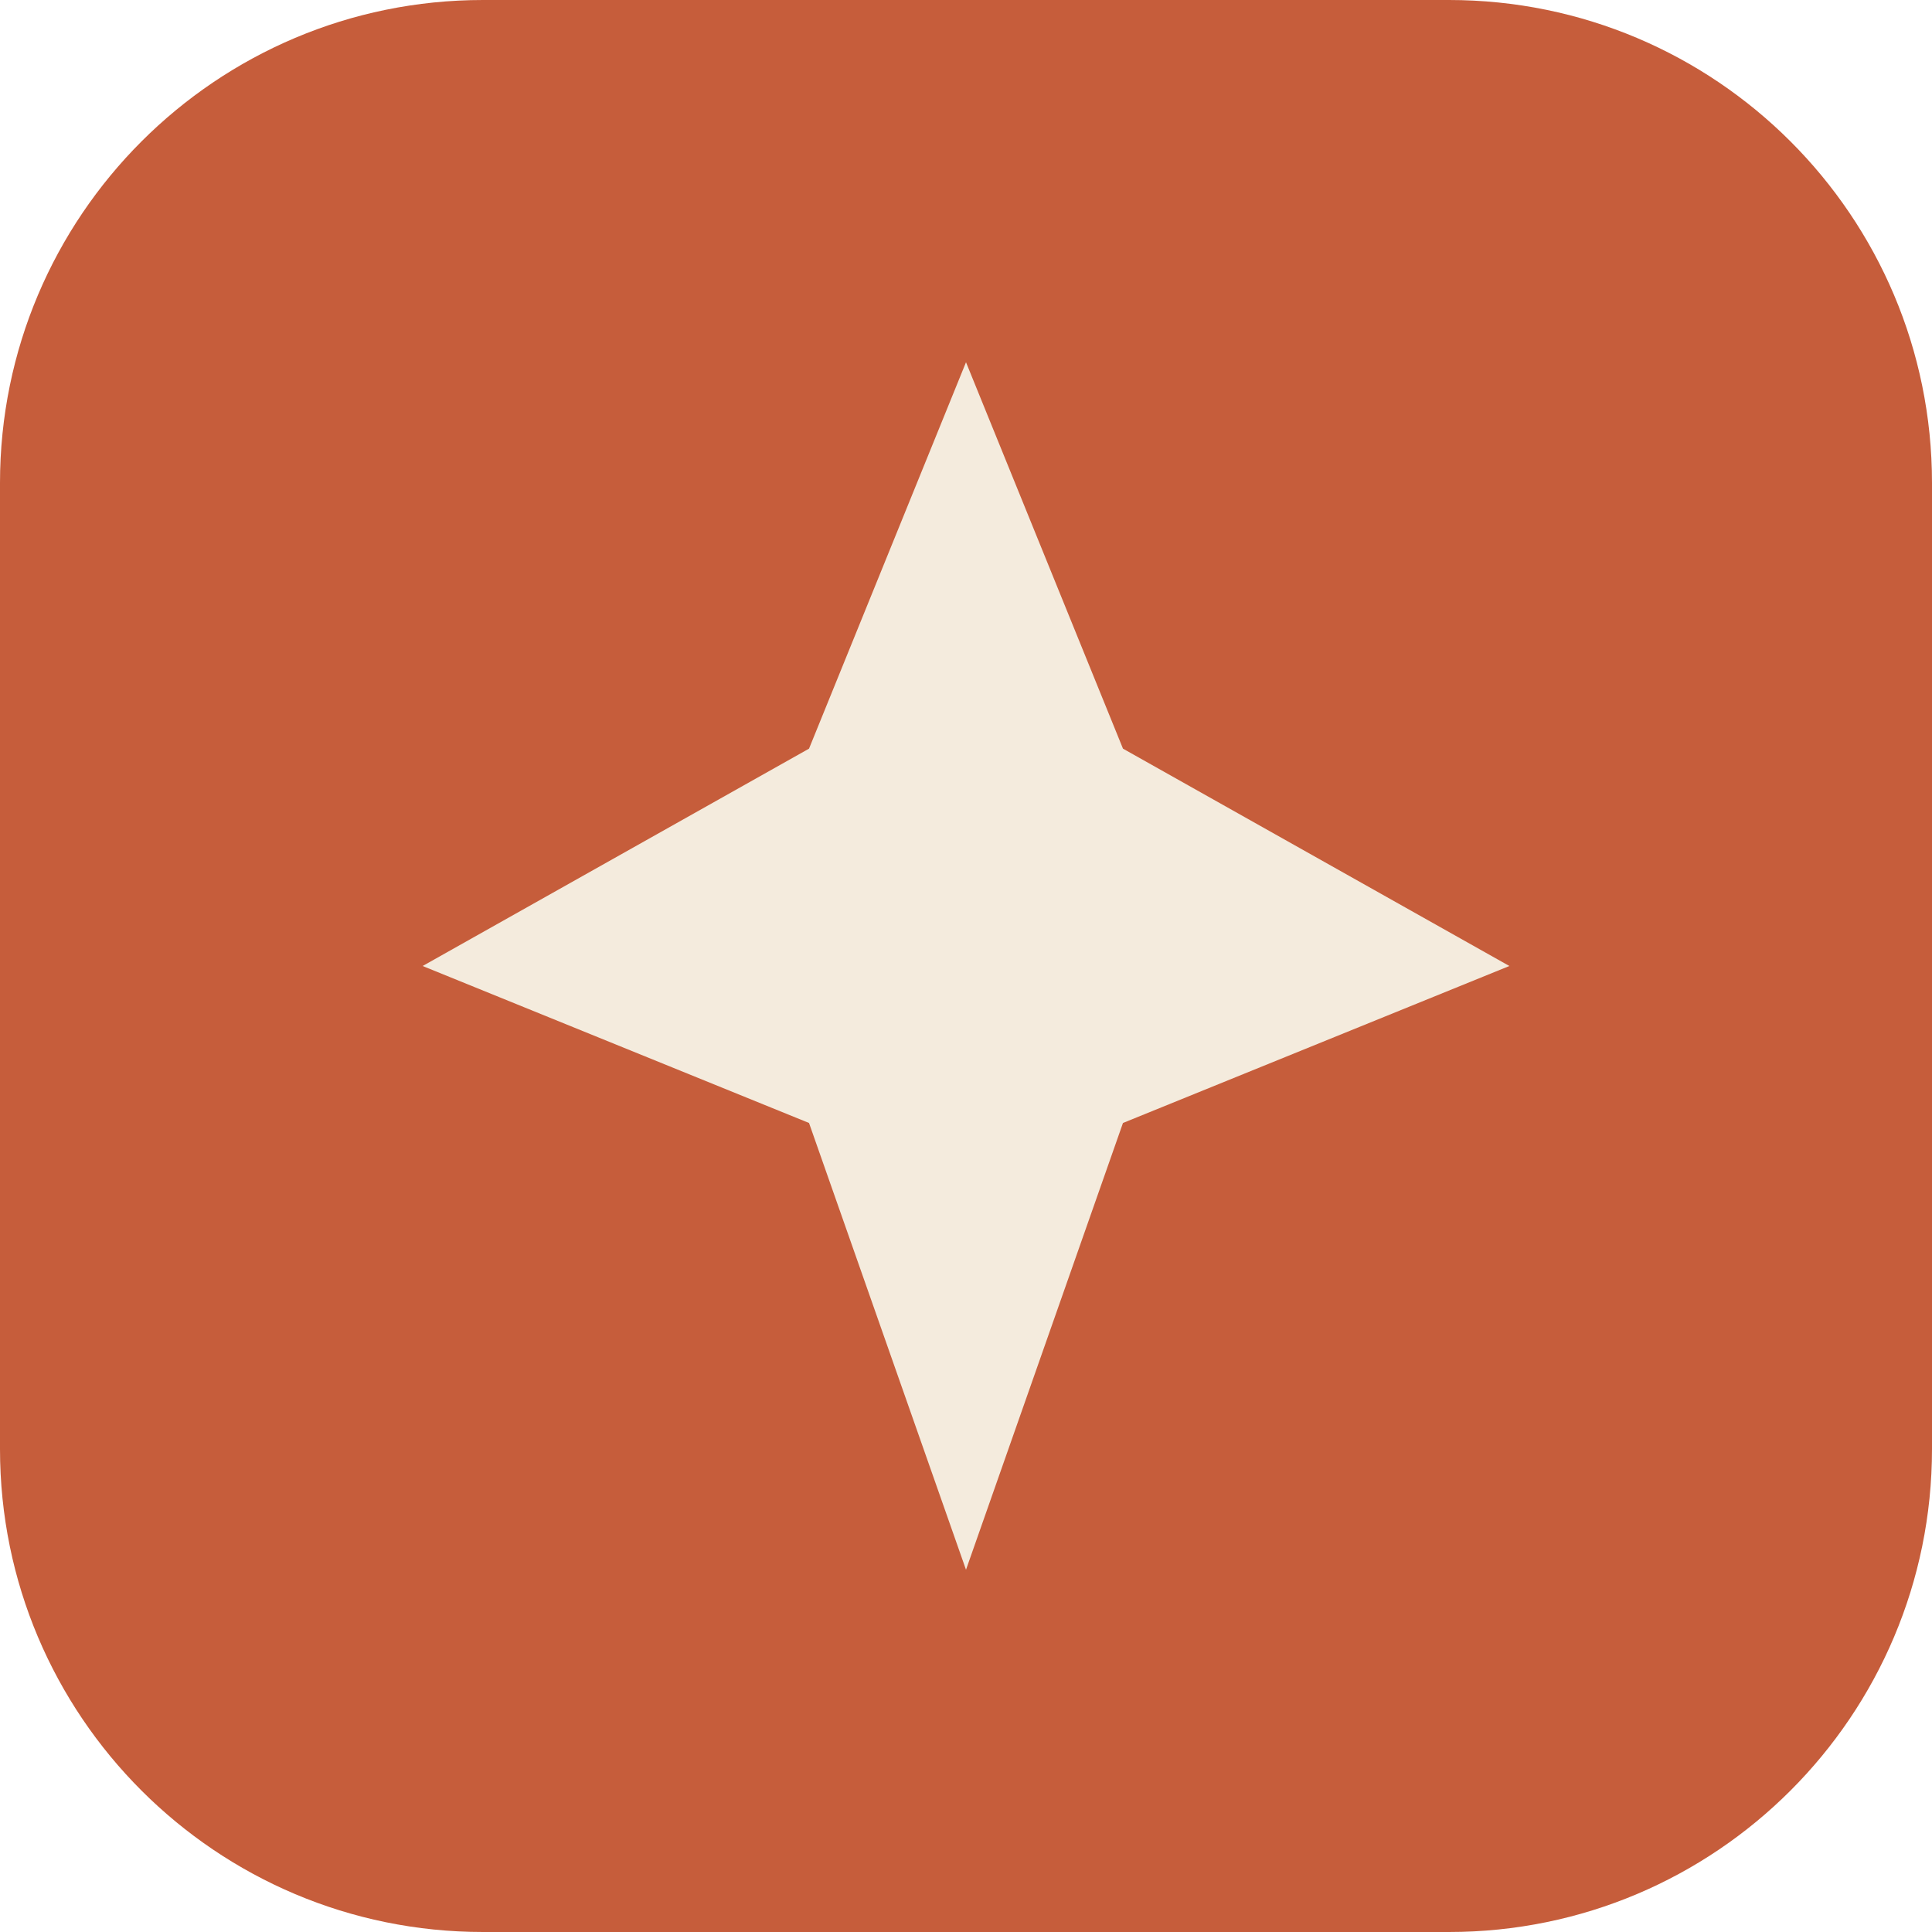
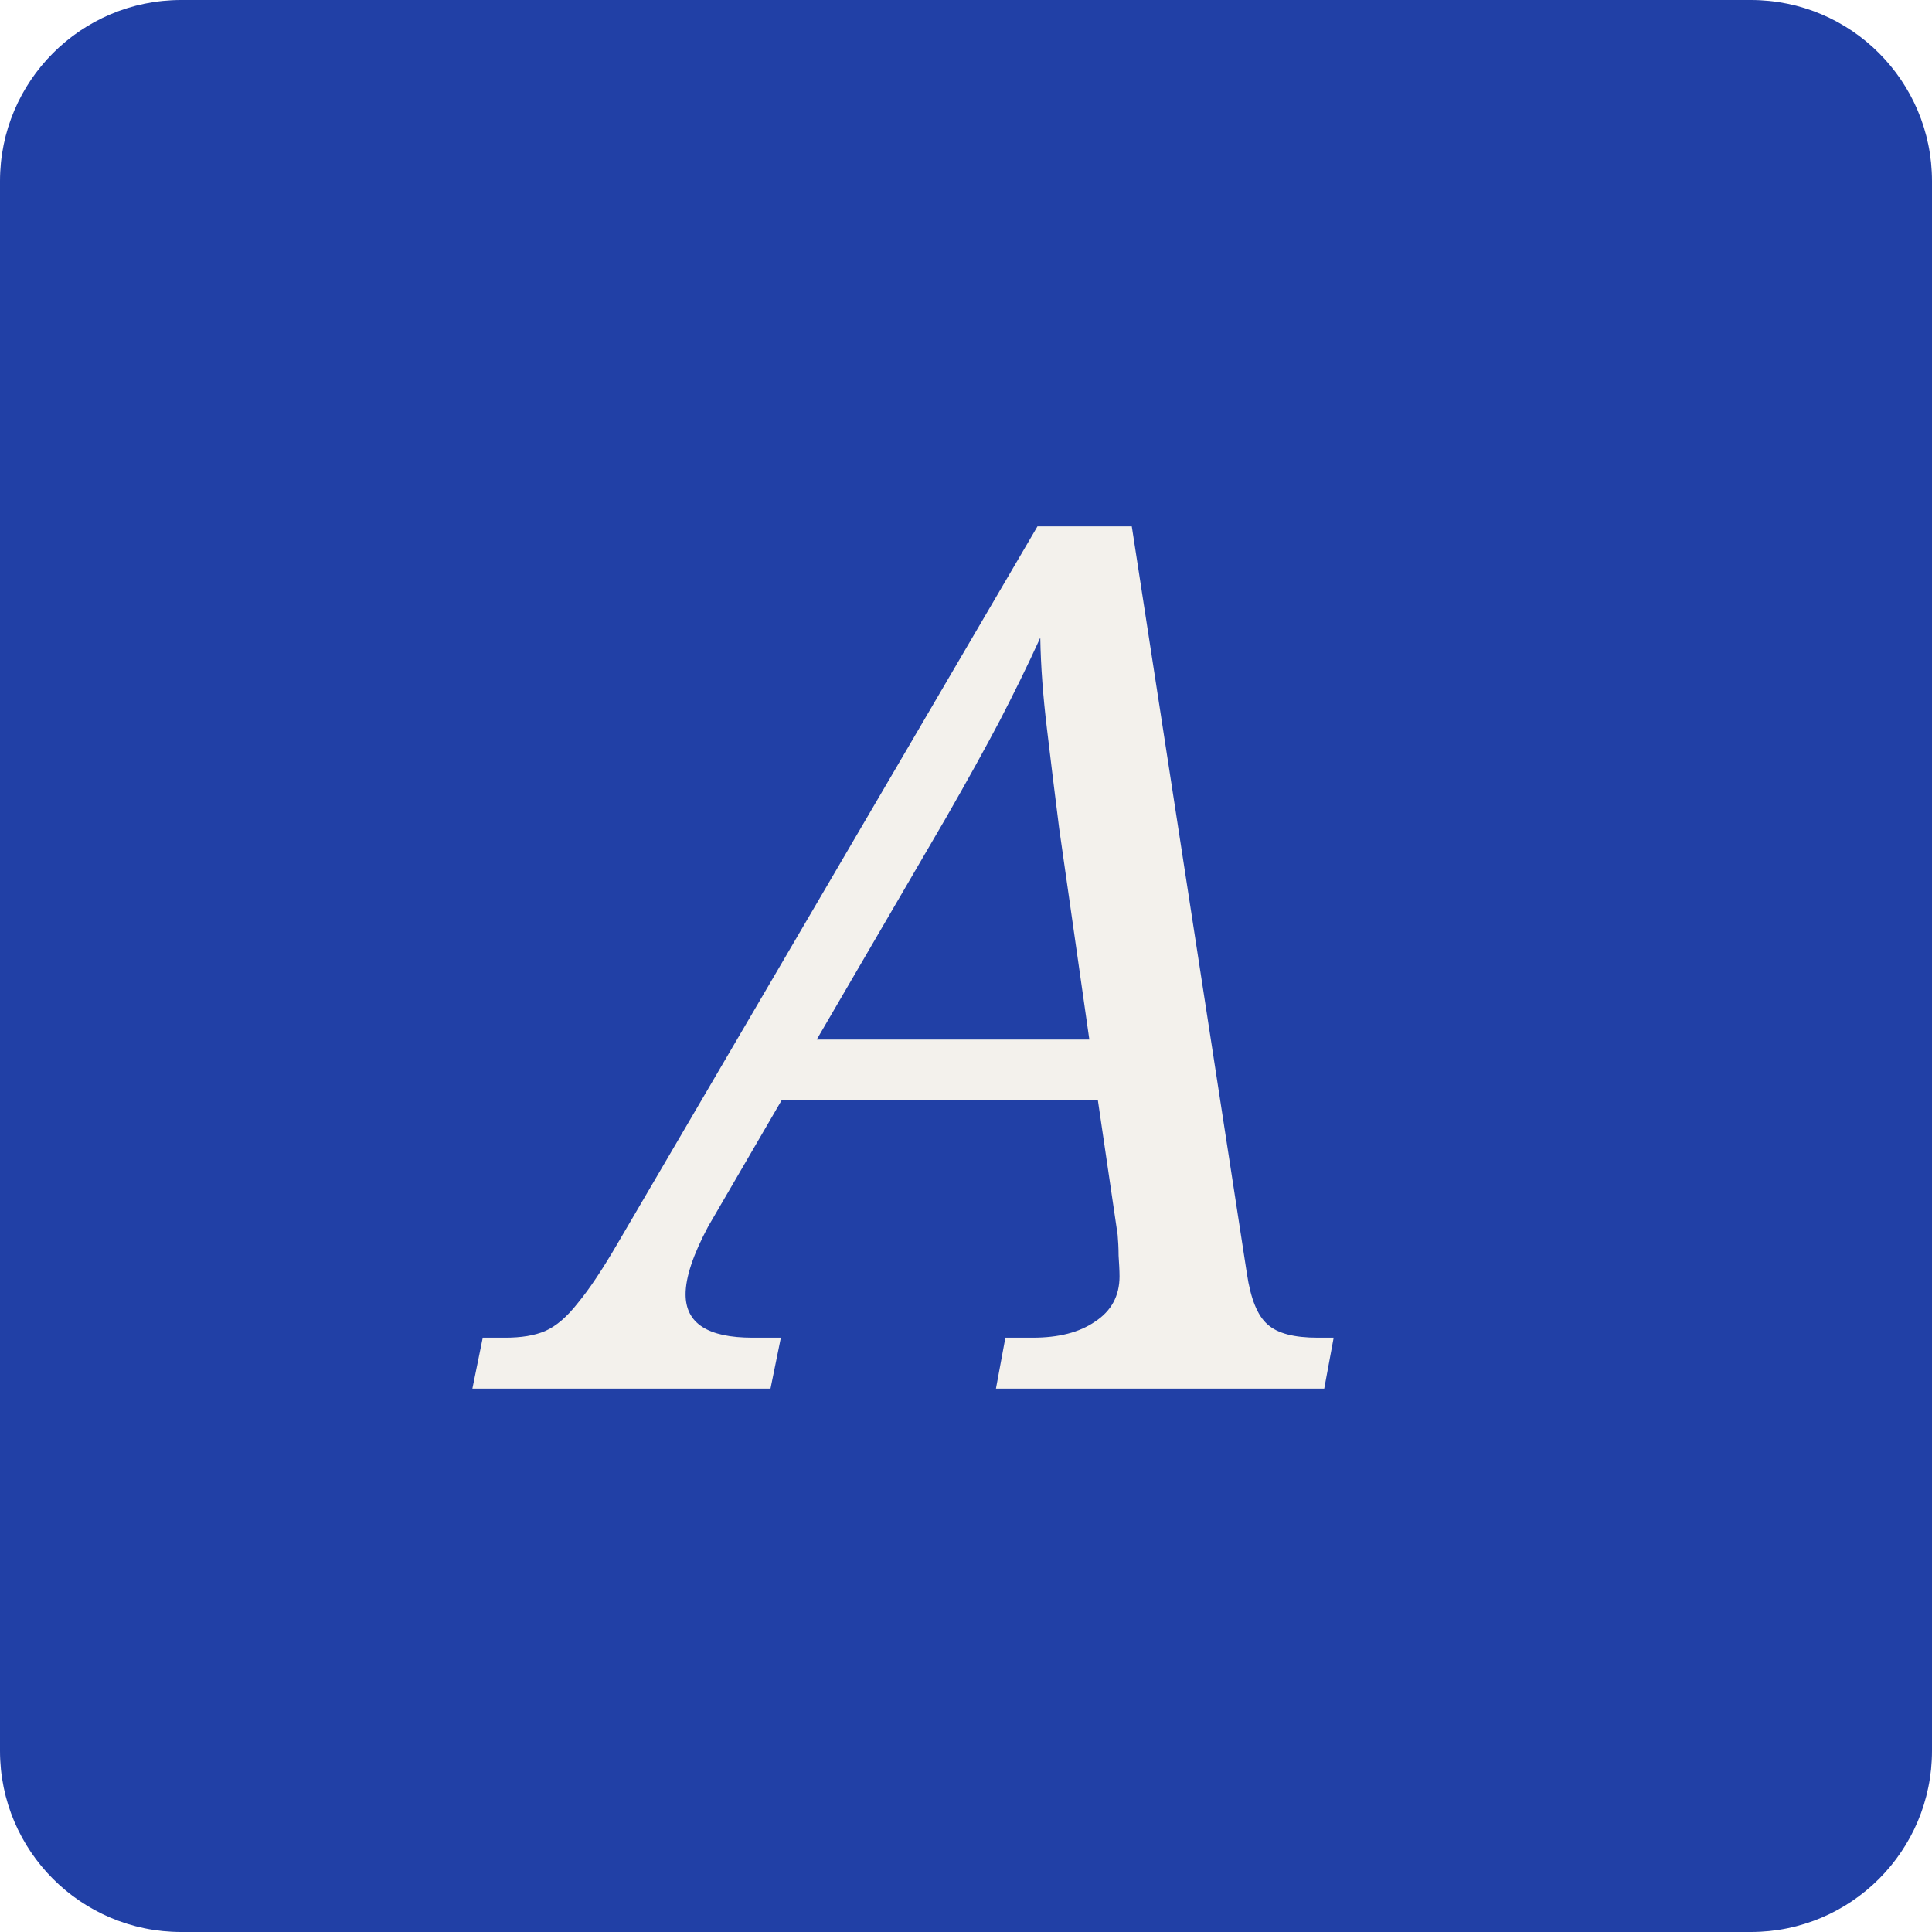
<svg xmlns="http://www.w3.org/2000/svg" viewBox="0 0 32 32">
-   <rect width="32" height="32" rx="8" fill="#C65D3B" />
-   <path d="M16 6l2.6 6.4L25 16l-6.4 2.6L16 26l-2.6-7.4L7 16l6.4-3.6z" fill="#F4EBDD" />
+   <rect width="32" height="32" rx="3" fill="#2140A6" />
+   <text x="16" y="23" text-anchor="middle" font-family="Georgia, serif" font-size="20" font-style="italic" fill="#F3F1EC">A</text>
</svg>
